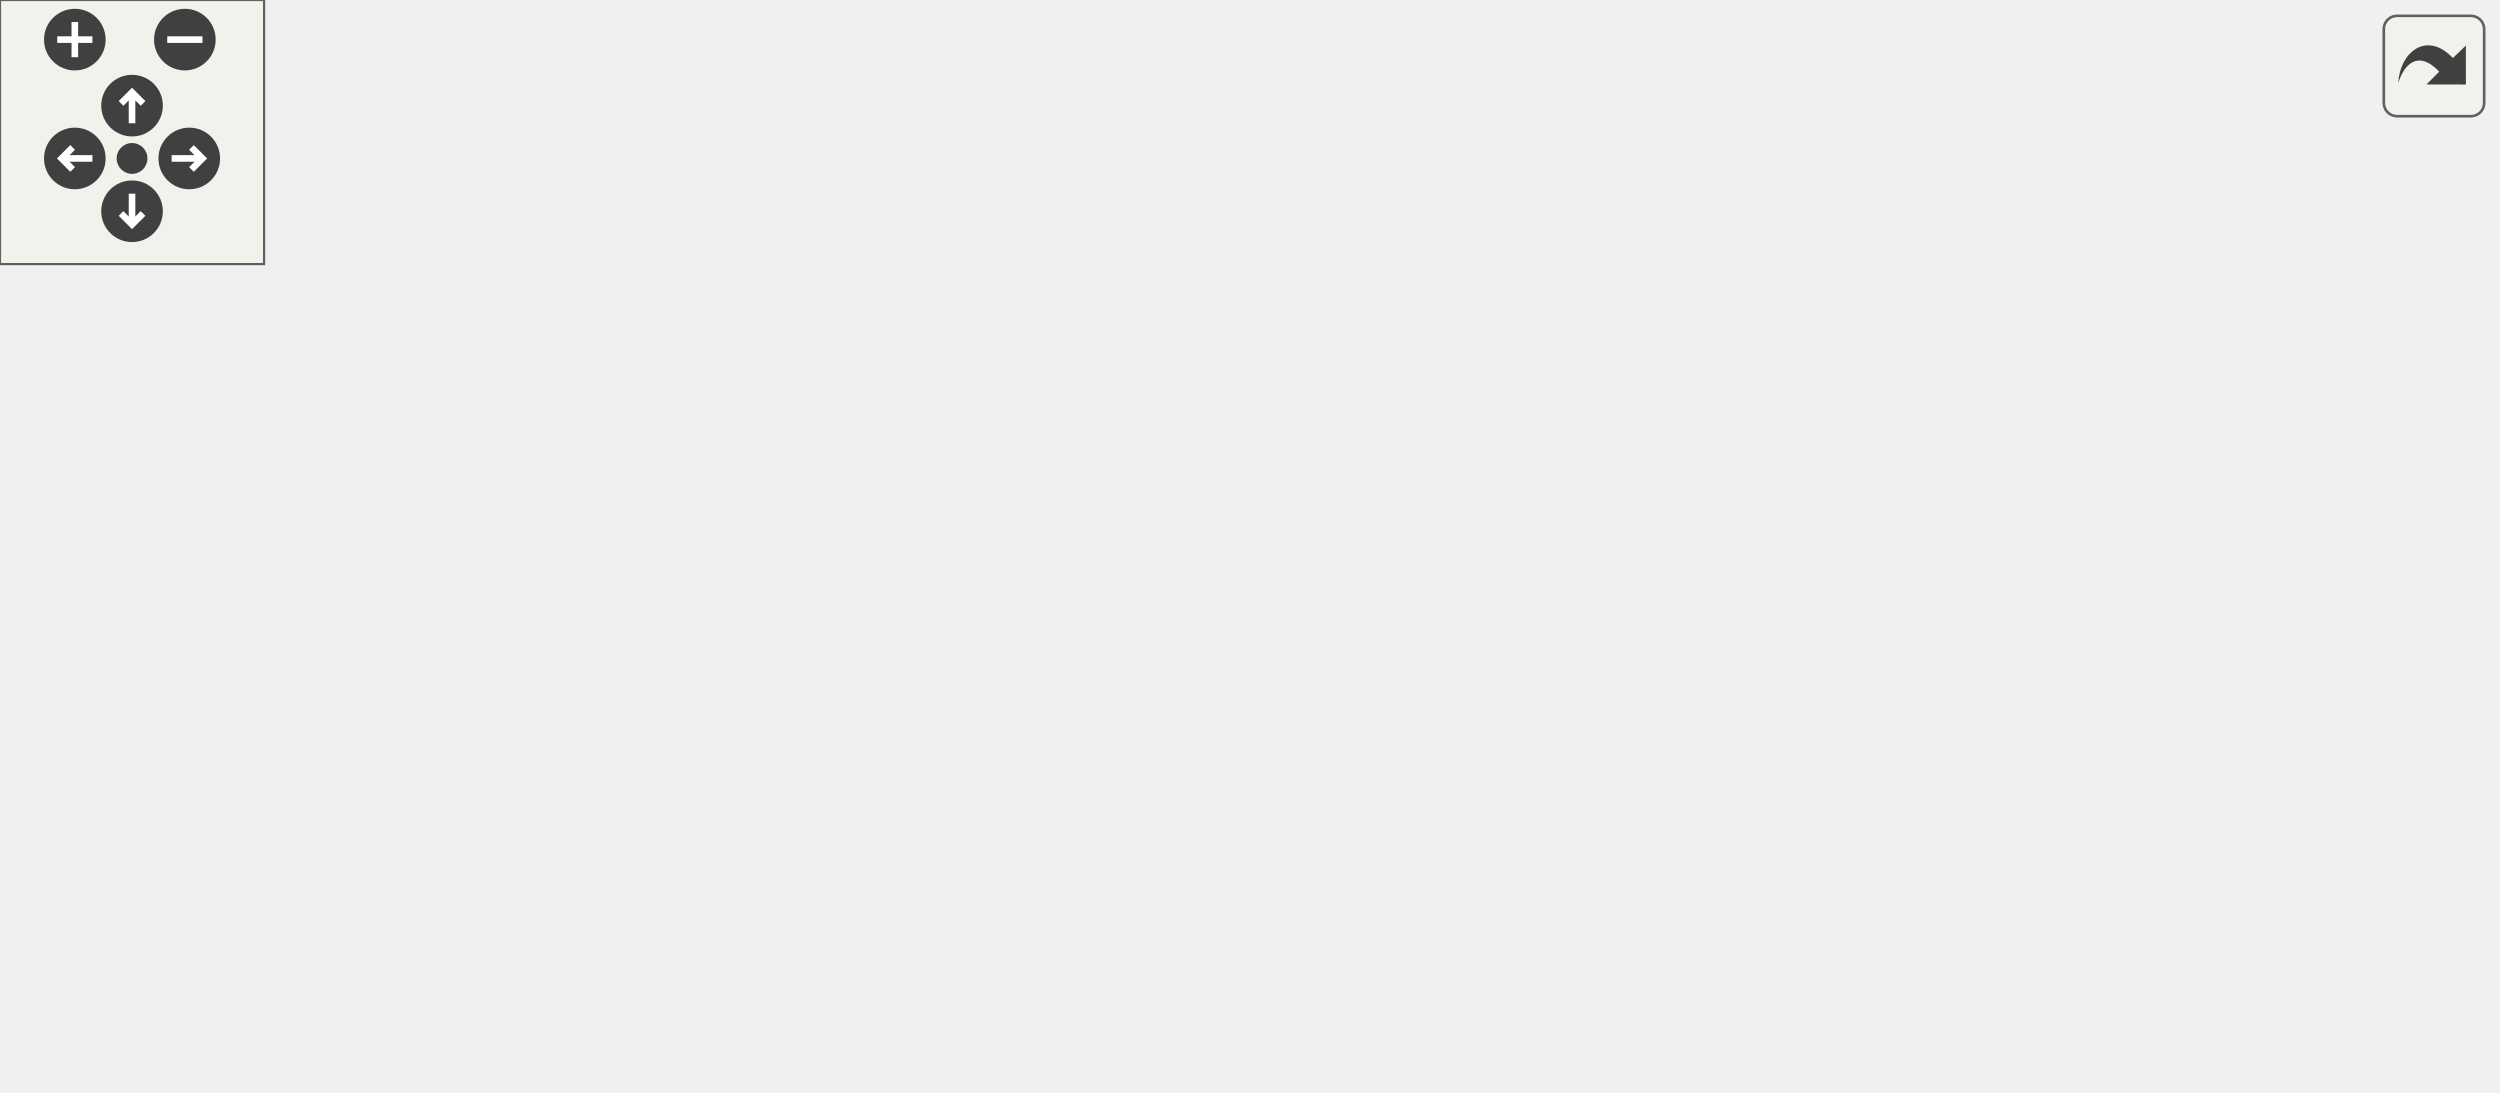
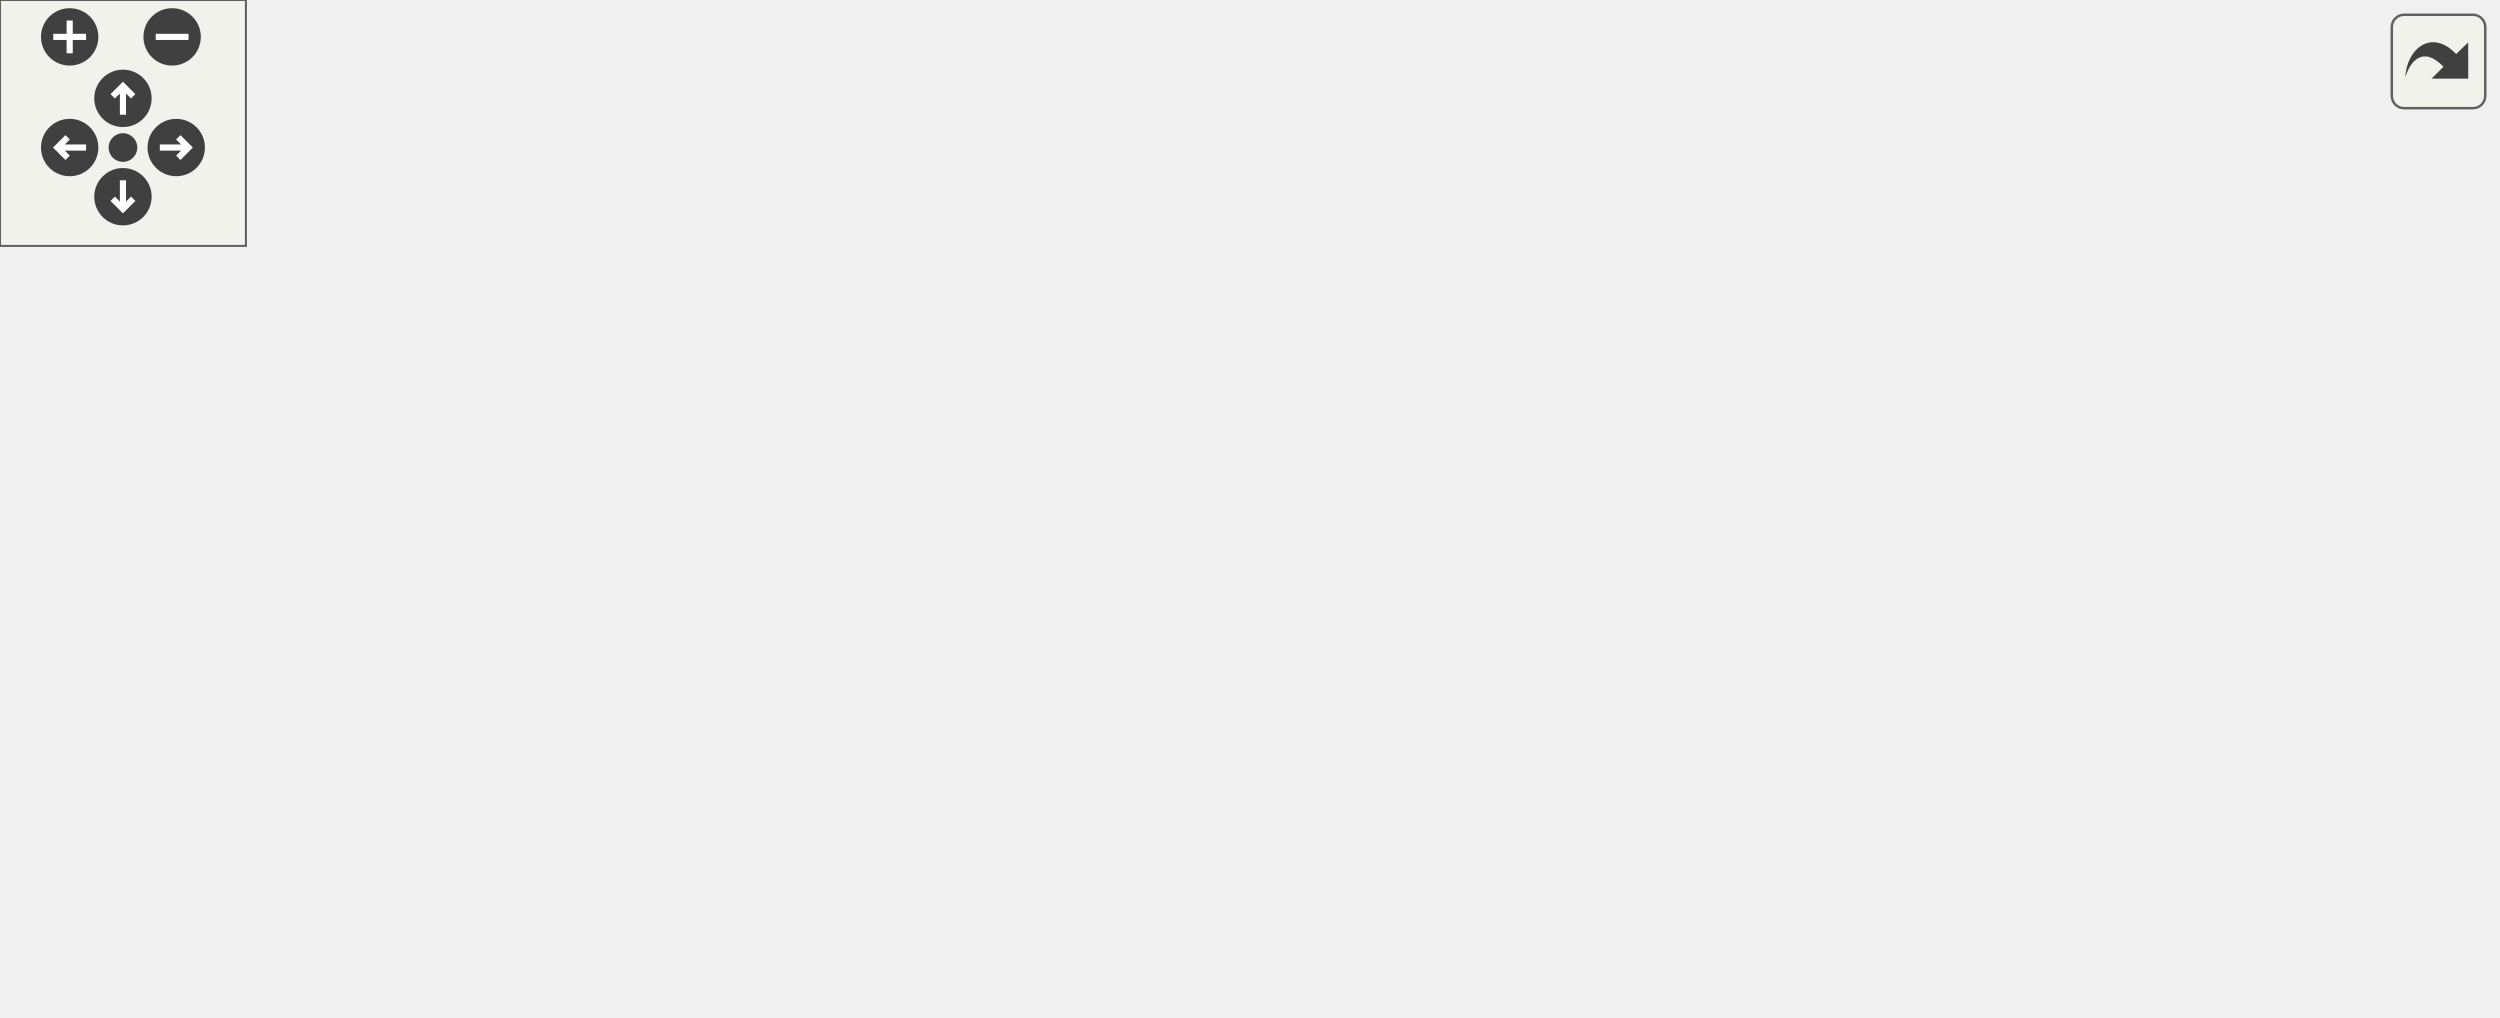
<svg xmlns="http://www.w3.org/2000/svg" xmlns:xlink="http://www.w3.org/1999/xlink" id="main" version="1.1" xml:space="preserve">
  <style type="text/css">
.edge:hover path { stroke: red; }
.edge:hover polygon { stroke: red; fill: red; }
</style>
  <defs>
    <circle id="rim" cx="0" cy="0" r="7" />
    <circle id="rim2" cx="0" cy="0" r="3.5" />
    <g id="zoomPlus">
      <use xlink:href="#rim" fill="#404040">
        <set attributeName="fill" to="#808080" begin="zoomplus.mouseover" end="zoomplus.mouseout" />
      </use>
      <path d="M-4,0h8M0,-4v8" fill="none" stroke="white" stroke-width="1.5" pointer-events="none" />
    </g>
    <g id="zoomMin">
      <use xlink:href="#rim" fill="#404040">
        <set attributeName="fill" to="#808080" begin="zoomminus.mouseover" end="zoomminus.mouseout" />
      </use>
      <path d="M-4,0h8" fill="none" stroke="white" stroke-width="1.5" pointer-events="none" />
    </g>
    <g id="dirArrow">
      <path fill="none" stroke="white" stroke-width="1.5" d="M0,-3.0v7 M-2.5,-0.5L0,-3.0L2.5,-0.5" />
    </g>
    <g id="resetDef">
      <use xlink:href="#rim2" fill="#404040">
        <set attributeName="fill" to="#808080" begin="reset.mouseover" end="reset.mouseout" />
      </use>
    </g>
  </defs>
  <svg id="graph" class="graph">
    <g id="viewport">
      <g id="node1" class="node">
-         <polygon fill="#bfbfbf" stroke="black" points="294.5,-168.5 294.5,-187.5 343.5,-187.5 343.5,-168.5 294.5,-168.5" />
-         <text text-anchor="middle" x="319" y="-175.5" font-family="Helvetica,sans-Serif" font-size="10.00">tag.hpp</text>
+         <g id="a_node1">
+           <a xlink:title=" ">
+             <polygon fill="#bfbfbf" stroke="black" points="315.5,-168.5 315.5,-187.5 368.5,-187.5 368.5,-168.5 315.5,-168.5" />
+             <text text-anchor="middle" x="342" y="-175.5" font-family="Helvetica,sans-Serif" font-size="10.00">tag.hpp</text>
+           </a>
+         </g>
      </g>
      <g id="node2" class="node">
-         <polygon fill="none" stroke="#bfbfbf" points="0,-112.5 0,-131.5 90,-131.5 90,-112.5 0,-112.5" />
-         <text text-anchor="middle" x="45" y="-119.5" font-family="Helvetica,sans-Serif" font-size="10.00">QDomDocument</text>
+         <g id="a_node2">
+           <a xlink:title=" ">
+             <polygon fill="none" stroke="#bfbfbf" points="0,-112.5 0,-131.5 98,-131.5 98,-112.5 0,-112.5" />
+             <text text-anchor="middle" x="49" y="-119.5" font-family="Helvetica,sans-Serif" font-size="10.00">QDomDocument</text>
+           </a>
+         </g>
      </g>
      <g id="edge1" class="edge">
-         <path fill="none" stroke="midnightblue" d="M294.201,-172.113C250.118,-163.425 157.204,-145.113 98.123,-133.469" />
-         <polygon fill="midnightblue" stroke="midnightblue" points="98.713,-130.018 88.225,-131.519 97.359,-136.886 98.713,-130.018" />
+         <path fill="none" stroke="midnightblue" d="M315.48,-172.11C268.24,-163.41 168.57,-145.04 105.42,-133.4" />
+         <polygon fill="midnightblue" stroke="midnightblue" points="105.69,-129.89 95.22,-131.52 104.42,-136.77 105.69,-129.89" />
      </g>
      <g id="node3" class="node">
-         <polygon fill="none" stroke="#bfbfbf" points="108.5,-112.5 108.5,-131.5 189.5,-131.5 189.5,-112.5 108.5,-112.5" />
-         <text text-anchor="middle" x="149" y="-119.5" font-family="Helvetica,sans-Serif" font-size="10.00">QDomElement</text>
+         <g id="a_node3">
+           <a xlink:title=" ">
+             <polygon fill="none" stroke="#bfbfbf" points="116,-112.5 116,-131.5 204,-131.5 204,-112.5 116,-112.5" />
+             <text text-anchor="middle" x="160" y="-119.5" font-family="Helvetica,sans-Serif" font-size="10.00">QDomElement</text>
+           </a>
+         </g>
      </g>
      <g id="edge2" class="edge">
-         <path fill="none" stroke="midnightblue" d="M294.281,-169.148C265.739,-160.082 218.515,-145.081 185.687,-134.653" />
-         <polygon fill="midnightblue" stroke="midnightblue" points="186.588,-131.267 175.997,-131.576 184.468,-137.939 186.588,-131.267" />
+         <path fill="none" stroke="midnightblue" d="M315.15,-169.03C284.37,-159.9 233.67,-144.86 198.65,-134.47" />
+         <polygon fill="midnightblue" stroke="midnightblue" points="199.35,-131.03 188.77,-131.54 197.36,-137.74 199.35,-131.03" />
      </g>
      <g id="node4" class="node">
        <g id="a_node4">
-           <a xlink:href="parser__info_8hpp.html" target="_top" xlink:title="parser_info.hpp">
-             <polygon fill="none" stroke="black" points="207.5,-112.5 207.5,-131.5 290.5,-131.5 290.5,-112.5 207.5,-112.5" />
-             <text text-anchor="middle" x="249" y="-119.5" font-family="Helvetica,sans-Serif" font-size="10.00">parser_info.hpp</text>
+           <a xlink:href="parser__info_8hpp.html" target="_top" xlink:title=" ">
+             <polygon fill="none" stroke="black" points="222,-112.5 222,-131.5 314,-131.5 314,-112.5 222,-112.5" />
+             <text text-anchor="middle" x="268" y="-119.5" font-family="Helvetica,sans-Serif" font-size="10.00">parser_info.hpp</text>
          </a>
        </g>
      </g>
      <g id="edge3" class="edge">
-         <path fill="none" stroke="midnightblue" d="M307.753,-168.324C297.203,-160.185 281.199,-147.839 268.558,-138.087" />
-         <polygon fill="midnightblue" stroke="midnightblue" points="270.507,-135.171 260.451,-131.834 266.231,-140.713 270.507,-135.171" />
+         <path fill="none" stroke="midnightblue" d="M330.11,-168.32C318.85,-160.11 301.71,-147.6 288.29,-137.81" />
+         <polygon fill="midnightblue" stroke="midnightblue" points="290.25,-134.9 280.11,-131.83 286.12,-140.56 290.25,-134.9" />
      </g>
      <g id="node5" class="node">
        <g id="a_node5">
-           <a xlink:href="types_8hpp.html" target="_top" xlink:title="types.hpp">
-             <polygon fill="none" stroke="black" points="285.5,-56.5 285.5,-75.5 344.5,-75.5 344.5,-56.5 285.5,-56.5" />
-             <text text-anchor="middle" x="315" y="-63.5" font-family="Helvetica,sans-Serif" font-size="10.00">types.hpp</text>
+           <a xlink:href="types_8hpp.html" target="_top" xlink:title=" ">
+             <polygon fill="none" stroke="black" points="304.5,-56.5 304.5,-75.5 369.5,-75.5 369.5,-56.5 304.5,-56.5" />
+             <text text-anchor="middle" x="337" y="-63.5" font-family="Helvetica,sans-Serif" font-size="10.00">types.hpp</text>
          </a>
        </g>
      </g>
      <g id="edge11" class="edge">
-         <path fill="none" stroke="midnightblue" d="M318.686,-168.368C318.041,-150.617 316.552,-109.666 315.676,-85.597" />
-         <polygon fill="midnightblue" stroke="midnightblue" points="319.174,-85.458 315.312,-75.591 312.178,-85.712 319.174,-85.458" />
+         <path fill="none" stroke="midnightblue" d="M341.61,-168.37C340.8,-150.62 338.94,-109.67 337.85,-85.6" />
+         <polygon fill="midnightblue" stroke="midnightblue" points="341.34,-85.42 337.39,-75.59 334.35,-85.74 341.34,-85.42" />
      </g>
      <g id="node12" class="node">
        <g id="a_node12">
-           <a xlink:href="exceptions_8hpp.html" target="_top" xlink:title="exceptions.hpp">
-             <polygon fill="none" stroke="black" points="347.5,-112.5 347.5,-131.5 430.5,-131.5 430.5,-112.5 347.5,-112.5" />
-             <text text-anchor="middle" x="389" y="-119.5" font-family="Helvetica,sans-Serif" font-size="10.00">exceptions.hpp</text>
+           <a xlink:href="exceptions_8hpp.html" target="_top" xlink:title=" ">
+             <polygon fill="none" stroke="black" points="370.5,-112.5 370.5,-131.5 461.5,-131.5 461.5,-112.5 370.5,-112.5" />
+             <text text-anchor="middle" x="416" y="-119.5" font-family="Helvetica,sans-Serif" font-size="10.00">exceptions.hpp</text>
          </a>
        </g>
      </g>
      <g id="edge12" class="edge">
-         <path fill="none" stroke="midnightblue" d="M330.247,-168.324C340.797,-160.185 356.801,-147.839 369.442,-138.087" />
-         <polygon fill="midnightblue" stroke="midnightblue" points="371.769,-140.713 377.549,-131.834 367.493,-135.171 371.769,-140.713" />
+         <path fill="none" stroke="midnightblue" d="M353.89,-168.32C365.15,-160.11 382.29,-147.6 395.71,-137.81" />
+         <polygon fill="midnightblue" stroke="midnightblue" points="397.88,-140.56 403.89,-131.83 393.75,-134.9 397.88,-140.56" />
      </g>
      <g id="node14" class="node">
-         <polygon fill="none" stroke="#bfbfbf" points="449,-112.5 449,-131.5 493,-131.5 493,-112.5 449,-112.5" />
-         <text text-anchor="middle" x="471" y="-119.5" font-family="Helvetica,sans-Serif" font-size="10.00">vector</text>
+         <g id="a_node14">
+           <a xlink:title=" ">
+             <polygon fill="none" stroke="#bfbfbf" points="479.5,-112.5 479.5,-131.5 526.5,-131.5 526.5,-112.5 479.5,-112.5" />
+             <text text-anchor="middle" x="503" y="-119.5" font-family="Helvetica,sans-Serif" font-size="10.00">vector</text>
+           </a>
+         </g>
      </g>
      <g id="edge15" class="edge">
-         <path fill="none" stroke="midnightblue" d="M343.085,-168.444C368.994,-159.239 410.323,-144.556 438.96,-134.383" />
-         <polygon fill="midnightblue" stroke="midnightblue" points="440.263,-137.634 448.514,-130.988 437.92,-131.038 440.263,-137.634" />
+         <path fill="none" stroke="midnightblue" d="M367.51,-168.44C395.15,-159.17 439.37,-144.34 469.72,-134.16" />
+         <polygon fill="midnightblue" stroke="midnightblue" points="471.07,-137.4 479.44,-130.9 468.85,-130.76 471.07,-137.4" />
      </g>
      <g id="node15" class="node">
-         <polygon fill="none" stroke="#bfbfbf" points="511,-112.5 511,-131.5 567,-131.5 567,-112.5 511,-112.5" />
-         <text text-anchor="middle" x="539" y="-119.5" font-family="Helvetica,sans-Serif" font-size="10.00">algorithm</text>
+         <g id="a_node15">
+           <a xlink:title=" ">
+             <polygon fill="none" stroke="#bfbfbf" points="545,-112.5 545,-131.5 609,-131.5 609,-112.5 545,-112.5" />
+             <text text-anchor="middle" x="577" y="-119.5" font-family="Helvetica,sans-Serif" font-size="10.00">algorithm</text>
+           </a>
+         </g>
      </g>
      <g id="edge16" class="edge">
-         <path fill="none" stroke="midnightblue" d="M343.809,-170.91C382.07,-161.519 455.762,-143.431 500.842,-132.366" />
-         <polygon fill="midnightblue" stroke="midnightblue" points="501.948,-135.699 510.825,-129.916 500.279,-128.9 501.948,-135.699" />
+         <path fill="none" stroke="midnightblue" d="M368.5,-170.91C409.07,-161.59 486.92,-143.7 535.17,-132.61" />
+         <polygon fill="midnightblue" stroke="midnightblue" points="536.03,-136.01 544.99,-130.36 534.46,-129.18 536.03,-136.01" />
      </g>
      <g id="edge4" class="edge">
-         <path fill="none" stroke="midnightblue" d="M259.604,-112.324C269.456,-104.263 284.351,-92.076 296.215,-82.37" />
-         <polygon fill="midnightblue" stroke="midnightblue" points="298.68,-84.875 304.203,-75.834 294.247,-79.457 298.68,-84.875" />
+         <path fill="none" stroke="midnightblue" d="M279.09,-112.32C289.49,-104.18 305.26,-91.84 317.72,-82.09" />
+         <polygon fill="midnightblue" stroke="midnightblue" points="319.99,-84.75 325.71,-75.83 315.68,-79.24 319.99,-84.75" />
      </g>
      <g id="node6" class="node">
-         <polygon fill="none" stroke="#bfbfbf" points="122.5,-0.5 122.5,-19.5 163.5,-19.5 163.5,-0.5 122.5,-0.5" />
-         <text text-anchor="middle" x="143" y="-7.5" font-family="Helvetica,sans-Serif" font-size="10.00">string</text>
+         <g id="a_node6">
+           <a xlink:title=" ">
+             <polygon fill="none" stroke="#bfbfbf" points="133,-0.5 133,-19.5 177,-19.5 177,-0.5 133,-0.5" />
+             <text text-anchor="middle" x="155" y="-7.5" font-family="Helvetica,sans-Serif" font-size="10.00">string</text>
+           </a>
+         </g>
      </g>
      <g id="edge5" class="edge">
-         <path fill="none" stroke="midnightblue" d="M287.746,-56.444C256.633,-46.676 205.871,-30.738 173.473,-20.567" />
-         <polygon fill="midnightblue" stroke="midnightblue" points="174.238,-17.139 163.648,-17.483 172.141,-23.817 174.238,-17.139" />
+         <path fill="none" stroke="midnightblue" d="M308.16,-56.44C275.19,-46.66 221.36,-30.69 187.08,-20.52" />
+         <polygon fill="midnightblue" stroke="midnightblue" points="187.7,-17.05 177.12,-17.56 185.71,-23.76 187.7,-17.05" />
      </g>
      <g id="node7" class="node">
-         <polygon fill="none" stroke="#bfbfbf" points="182,-0.5 182,-19.5 236,-19.5 236,-0.5 182,-0.5" />
-         <text text-anchor="middle" x="209" y="-7.5" font-family="Helvetica,sans-Serif" font-size="10.00">iostream</text>
+         <g id="a_node7">
+           <a xlink:title=" ">
+             <polygon fill="none" stroke="#bfbfbf" points="195,-0.5 195,-19.5 255,-19.5 255,-0.5 195,-0.5" />
+             <text text-anchor="middle" x="225" y="-7.5" font-family="Helvetica,sans-Serif" font-size="10.00">iostream</text>
+           </a>
+         </g>
      </g>
      <g id="edge6" class="edge">
-         <path fill="none" stroke="midnightblue" d="M297.969,-56.324C280.97,-47.664 254.624,-34.242 235.007,-24.249" />
-         <polygon fill="midnightblue" stroke="midnightblue" points="236.488,-21.075 225.988,-19.654 233.31,-27.312 236.488,-21.075" />
+         <path fill="none" stroke="midnightblue" d="M319.01,-56.32C300.96,-47.62 272.95,-34.12 252.2,-24.11" />
+         <polygon fill="midnightblue" stroke="midnightblue" points="253.48,-20.84 242.95,-19.65 250.44,-27.15 253.48,-20.84" />
      </g>
      <g id="node8" class="node">
-         <polygon fill="none" stroke="#bfbfbf" points="254.5,-0.5 254.5,-19.5 307.5,-19.5 307.5,-0.5 254.5,-0.5" />
-         <text text-anchor="middle" x="281" y="-7.5" font-family="Helvetica,sans-Serif" font-size="10.00">cwctype</text>
+         <g id="a_node8">
+           <a xlink:title=" ">
+             <polygon fill="none" stroke="#bfbfbf" points="273.5,-0.5 273.5,-19.5 330.5,-19.5 330.5,-0.5 273.5,-0.5" />
+             <text text-anchor="middle" x="302" y="-7.5" font-family="Helvetica,sans-Serif" font-size="10.00">cwctype</text>
+           </a>
+         </g>
      </g>
      <g id="edge7" class="edge">
-         <path fill="none" stroke="midnightblue" d="M309.386,-56.083C304.633,-48.534 297.682,-37.495 291.848,-28.23" />
-         <polygon fill="midnightblue" stroke="midnightblue" points="294.8,-26.349 286.51,-19.751 288.876,-30.078 294.8,-26.349" />
+         <path fill="none" stroke="midnightblue" d="M331.22,-56.08C326.33,-48.53 319.17,-37.49 313.17,-28.23" />
+         <polygon fill="midnightblue" stroke="midnightblue" points="316.05,-26.24 307.67,-19.75 310.17,-30.05 316.05,-26.24" />
      </g>
      <g id="node9" class="node">
-         <polygon fill="none" stroke="#bfbfbf" points="326,-0.5 326,-19.5 372,-19.5 372,-0.5 326,-0.5" />
-         <text text-anchor="middle" x="349" y="-7.5" font-family="Helvetica,sans-Serif" font-size="10.00">cctype</text>
+         <g id="a_node9">
+           <a xlink:title=" ">
+             <polygon fill="none" stroke="#bfbfbf" points="348.5,-0.5 348.5,-19.5 397.5,-19.5 397.5,-0.5 348.5,-0.5" />
+             <text text-anchor="middle" x="373" y="-7.5" font-family="Helvetica,sans-Serif" font-size="10.00">cctype</text>
+           </a>
+         </g>
      </g>
      <g id="edge8" class="edge">
-         <path fill="none" stroke="midnightblue" d="M320.614,-56.083C325.367,-48.534 332.318,-37.495 338.152,-28.23" />
-         <polygon fill="midnightblue" stroke="midnightblue" points="341.124,-30.078 343.49,-19.751 335.2,-26.349 341.124,-30.078" />
+         <path fill="none" stroke="midnightblue" d="M342.94,-56.08C347.98,-48.53 355.34,-37.49 361.51,-28.23" />
+         <polygon fill="midnightblue" stroke="midnightblue" points="364.53,-30.01 367.17,-19.75 358.71,-26.13 364.53,-30.01" />
      </g>
      <g id="node10" class="node">
-         <polygon fill="none" stroke="#bfbfbf" points="390,-0.5 390,-19.5 440,-19.5 440,-0.5 390,-0.5" />
-         <text text-anchor="middle" x="415" y="-7.5" font-family="Helvetica,sans-Serif" font-size="10.00">QString</text>
+         <g id="a_node10">
+           <a xlink:title=" ">
+             <polygon fill="none" stroke="#bfbfbf" points="415.5,-0.5 415.5,-19.5 468.5,-19.5 468.5,-0.5 415.5,-0.5" />
+             <text text-anchor="middle" x="442" y="-7.5" font-family="Helvetica,sans-Serif" font-size="10.00">QString</text>
+           </a>
+         </g>
      </g>
      <g id="edge9" class="edge">
-         <path fill="none" stroke="midnightblue" d="M331.067,-56.324C346.958,-47.743 371.507,-34.486 389.958,-24.522" />
-         <polygon fill="midnightblue" stroke="midnightblue" points="391.837,-27.486 398.973,-19.654 388.511,-21.326 391.837,-27.486" />
+         <path fill="none" stroke="midnightblue" d="M353.87,-56.32C370.71,-47.66 396.81,-34.24 416.24,-24.25" />
+         <polygon fill="midnightblue" stroke="midnightblue" points="417.88,-27.34 425.17,-19.65 414.68,-21.12 417.88,-27.34" />
      </g>
      <g id="node11" class="node">
-         <polygon fill="none" stroke="#bfbfbf" points="458.5,-0.5 458.5,-19.5 533.5,-19.5 533.5,-0.5 458.5,-0.5" />
-         <text text-anchor="middle" x="496" y="-7.5" font-family="Helvetica,sans-Serif" font-size="10.00">QTextStream</text>
+         <g id="a_node11">
+           <a xlink:title=" ">
+             <polygon fill="none" stroke="#bfbfbf" points="487,-0.5 487,-19.5 567,-19.5 567,-0.5 487,-0.5" />
+             <text text-anchor="middle" x="527" y="-7.5" font-family="Helvetica,sans-Serif" font-size="10.00">QTextStream</text>
+           </a>
+         </g>
      </g>
      <g id="edge10" class="edge">
-         <path fill="none" stroke="midnightblue" d="M343.68,-56.444C374.527,-47.241 423.728,-32.562 457.829,-22.388" />
-         <polygon fill="midnightblue" stroke="midnightblue" points="458.872,-25.729 467.454,-19.516 456.871,-19.021 458.872,-25.729" />
+         <path fill="none" stroke="midnightblue" d="M367.11,-56.44C399.63,-47.2 451.58,-32.44 487.39,-22.26" />
+         <polygon fill="midnightblue" stroke="midnightblue" points="488.37,-25.62 497.03,-19.52 486.46,-18.88 488.37,-25.62" />
      </g>
      <g id="edge14" class="edge">
-         <path fill="none" stroke="midnightblue" d="M377.111,-112.324C365.85,-104.107 348.713,-91.602 335.291,-81.807" />
-         <polygon fill="midnightblue" stroke="midnightblue" points="337.247,-78.901 327.106,-75.834 333.12,-84.556 337.247,-78.901" />
+         <path fill="none" stroke="midnightblue" d="M403.31,-112.32C391.1,-103.98 372.42,-91.21 358,-81.35" />
+         <polygon fill="midnightblue" stroke="midnightblue" points="359.89,-78.41 349.66,-75.65 355.94,-84.19 359.89,-78.41" />
      </g>
      <g id="node13" class="node">
-         <polygon fill="none" stroke="#bfbfbf" points="362.5,-56.5 362.5,-75.5 421.5,-75.5 421.5,-56.5 362.5,-56.5" />
-         <text text-anchor="middle" x="392" y="-63.5" font-family="Helvetica,sans-Serif" font-size="10.00">stdexcept</text>
+         <g id="a_node13">
+           <a xlink:title=" ">
+             <polygon fill="none" stroke="#bfbfbf" points="387.5,-56.5 387.5,-75.5 452.5,-75.5 452.5,-56.5 387.5,-56.5" />
+             <text text-anchor="middle" x="420" y="-63.5" font-family="Helvetica,sans-Serif" font-size="10.00">stdexcept</text>
+           </a>
+         </g>
      </g>
      <g id="edge13" class="edge">
-         <path fill="none" stroke="midnightblue" d="M389.495,-112.083C389.889,-105.006 390.452,-94.861 390.945,-85.987" />
-         <polygon fill="midnightblue" stroke="midnightblue" points="394.454,-85.93 391.514,-75.751 387.464,-85.541 394.454,-85.93" />
+         <path fill="none" stroke="midnightblue" d="M416.66,-112.08C417.18,-105.01 417.94,-94.86 418.59,-85.99" />
+         <polygon fill="midnightblue" stroke="midnightblue" points="422.1,-85.98 419.35,-75.75 415.12,-85.47 422.1,-85.98" />
      </g>
    </g>
  </svg>
  <g id="navigator" transform="translate(0 0)" fill="#404254">
    <rect fill="#f2f5e9" fill-opacity="0.5" stroke="#606060" stroke-width=".5" x="0" y="0" width="60" height="60" />
    <use id="zoomplus" xlink:href="#zoomPlus" x="17" y="9" />
    <use id="zoomminus" xlink:href="#zoomMin" x="42" y="9" />
    <use id="reset" xlink:href="#resetDef" x="30" y="36" />
    <g id="arrowUp" xlink:href="#dirArrow" transform="translate(30 24)">
      <use xlink:href="#rim" fill="#404040">
        <set attributeName="fill" to="#808080" begin="arrowUp.mouseover" end="arrowUp.mouseout" />
      </use>
      <path fill="none" stroke="white" stroke-width="1.5" d="M0,-3.0v7 M-2.5,-0.5L0,-3.0L2.5,-0.5" />
    </g>
    <g id="arrowRight" xlink:href="#dirArrow" transform="rotate(90) translate(36 -43)">
      <use xlink:href="#rim" fill="#404040">
        <set attributeName="fill" to="#808080" begin="arrowRight.mouseover" end="arrowRight.mouseout" />
      </use>
      <path fill="none" stroke="white" stroke-width="1.5" d="M0,-3.0v7 M-2.5,-0.5L0,-3.0L2.5,-0.5" />
    </g>
    <g id="arrowDown" xlink:href="#dirArrow" transform="rotate(180) translate(-30 -48)">
      <use xlink:href="#rim" fill="#404040">
        <set attributeName="fill" to="#808080" begin="arrowDown.mouseover" end="arrowDown.mouseout" />
      </use>
      <path fill="none" stroke="white" stroke-width="1.5" d="M0,-3.0v7 M-2.5,-0.5L0,-3.0L2.5,-0.5" />
    </g>
    <g id="arrowLeft" xlink:href="#dirArrow" transform="rotate(270) translate(-36 17)">
      <use xlink:href="#rim" fill="#404040">
        <set attributeName="fill" to="#808080" begin="arrowLeft.mouseover" end="arrowLeft.mouseout" />
      </use>
      <path fill="none" stroke="white" stroke-width="1.5" d="M0,-3.0v7 M-2.5,-0.5L0,-3.0L2.5,-0.5" />
    </g>
  </g>
  <svg viewBox="0 0 15 15" width="100%" height="30px" preserveAspectRatio="xMaxYMin meet">
    <g id="arrow_out" transform="scale(0.3 0.3)">
      <a xlink:href="tag_8hpp__incl_org.svg" target="_base">
        <rect id="button" ry="5" rx="5" y="6" x="6" height="38" width="38" fill="#f2f5e9" fill-opacity="0.5" stroke="#606060" stroke-width="1.0" />
        <path id="arrow" d="M 11.5,31.437 C 11.94,20.098 22.043,11.323 32.159,21.979 L 37.069,17.246 C 37.069,17.246 37.088,32 37.088,32 L 22.16,31.978 C 22.16,31.978 26.998,27.14 26.998,27.14 C 18.529,18.264 13.292,25.23 11.5,31.437 z" style="fill:#404040;" />
      </a>
    </g>
  </svg>
</svg>
